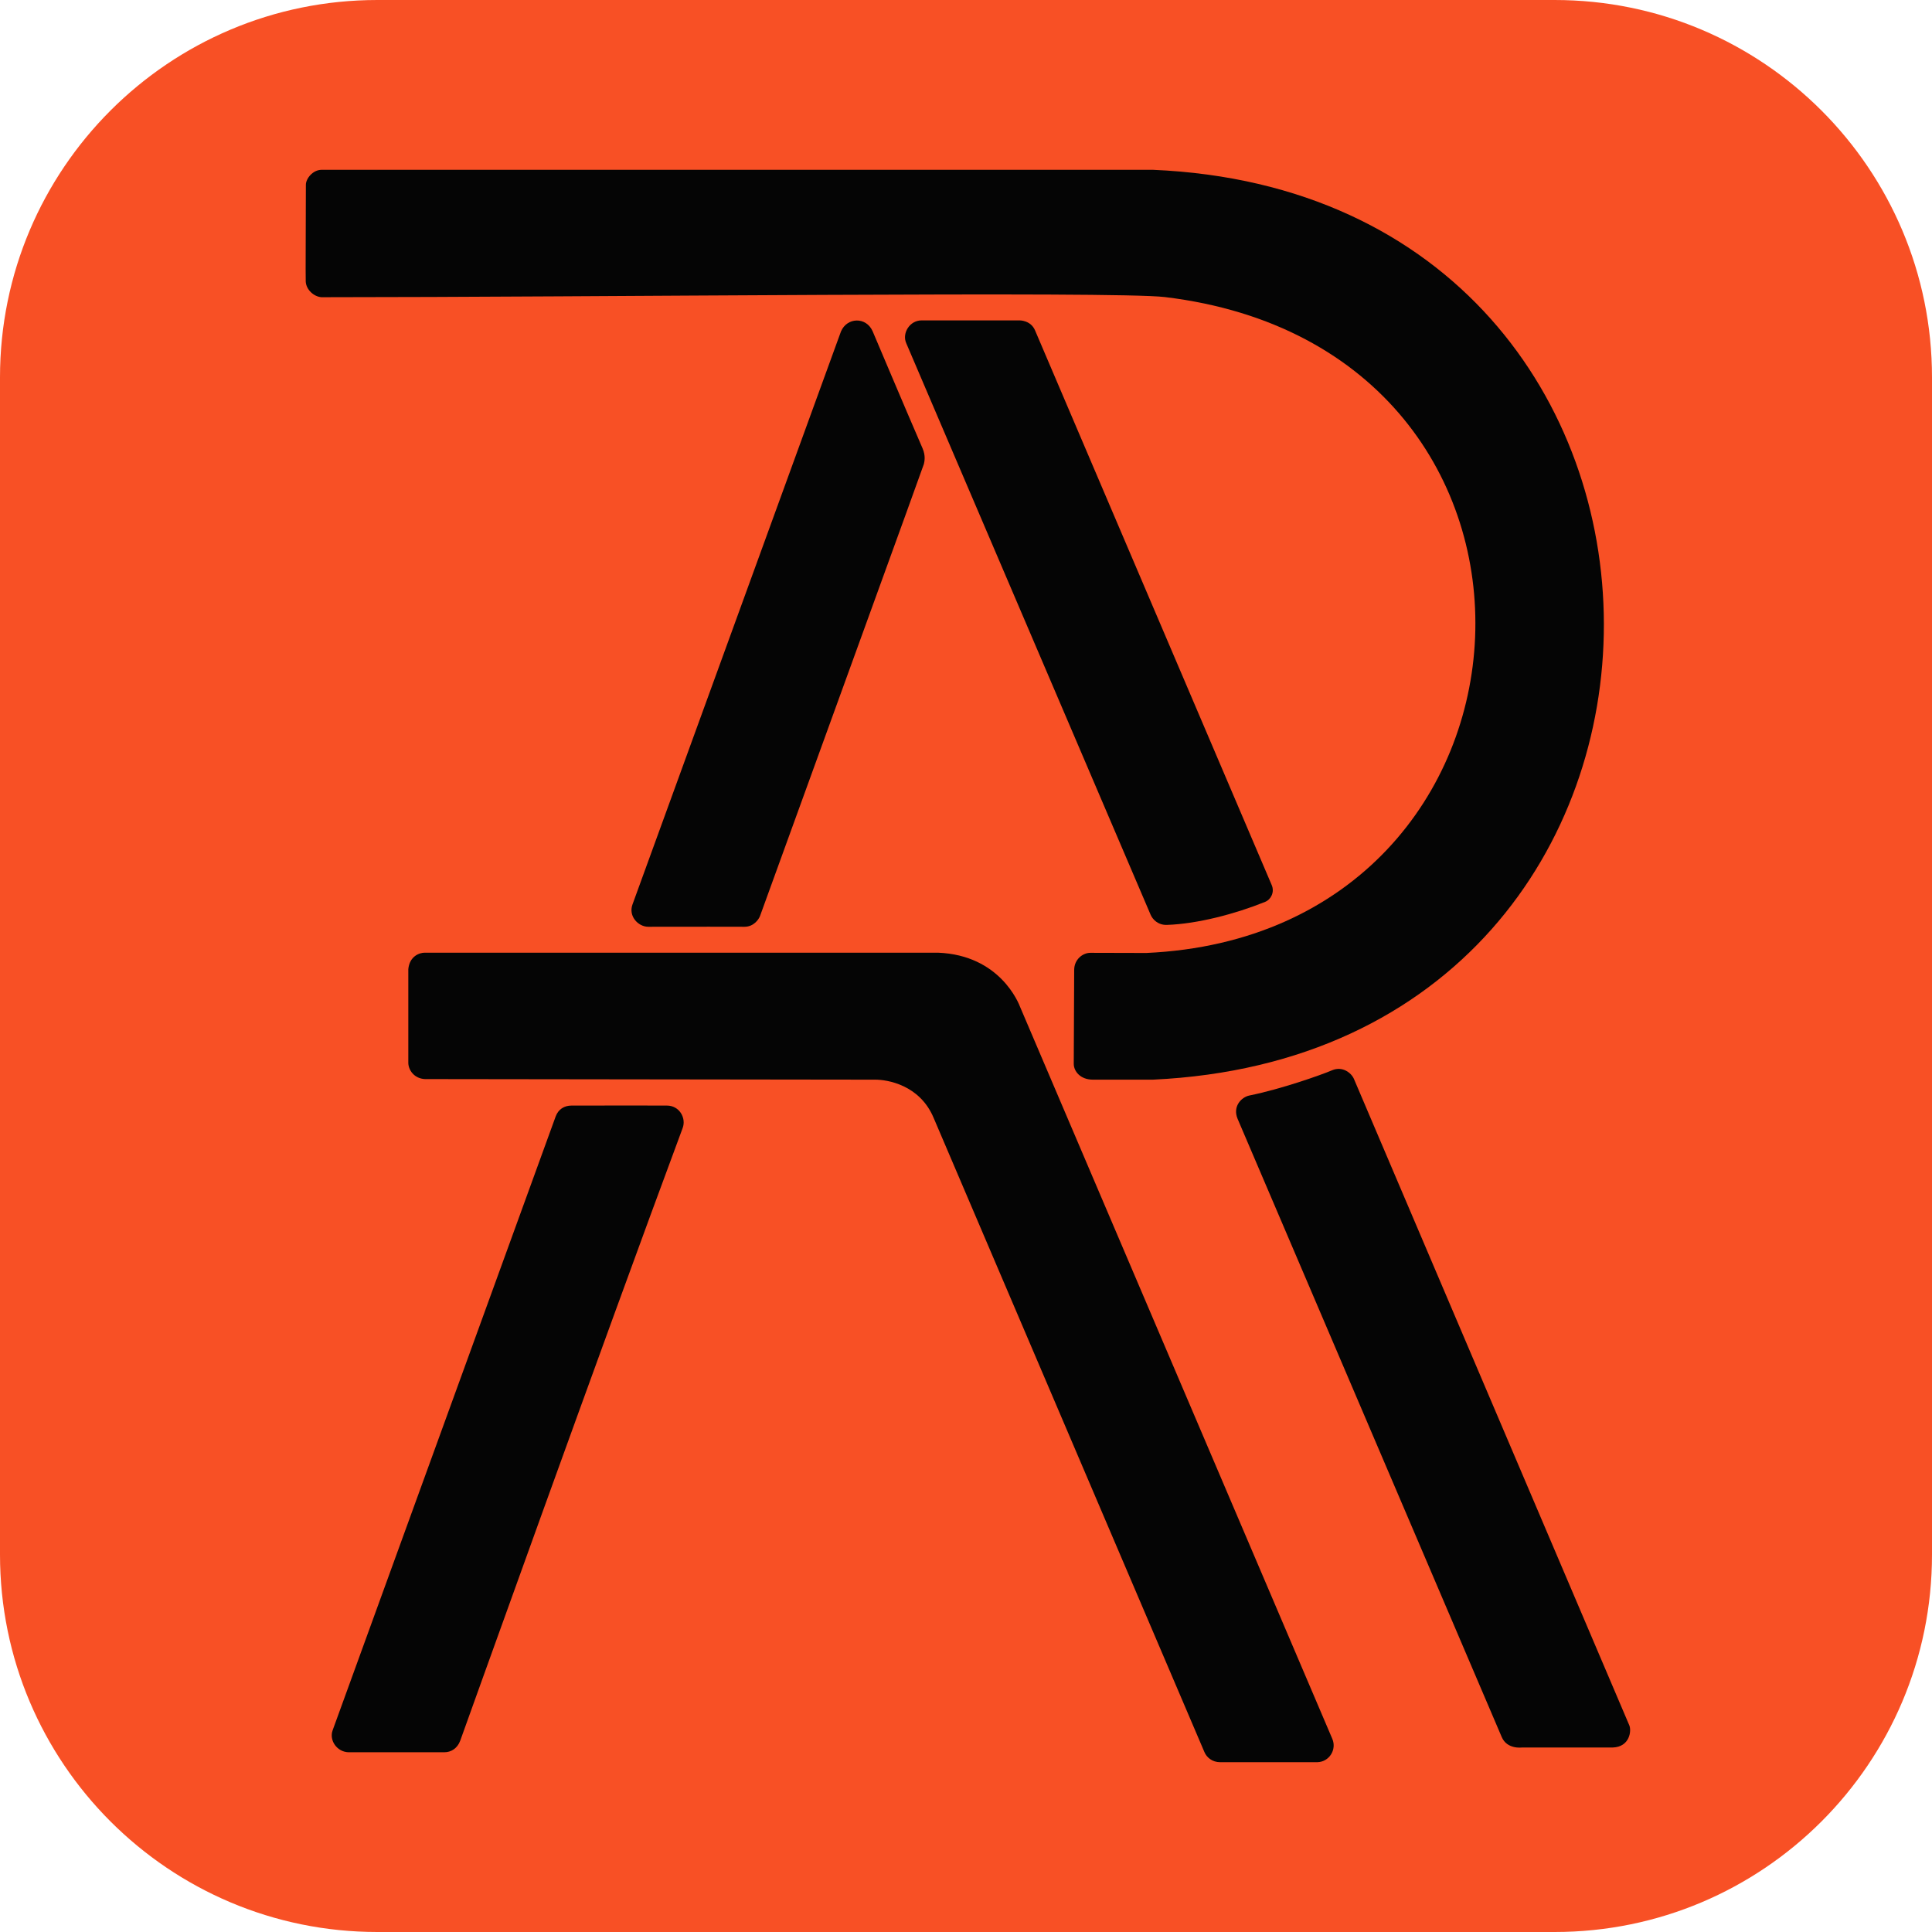
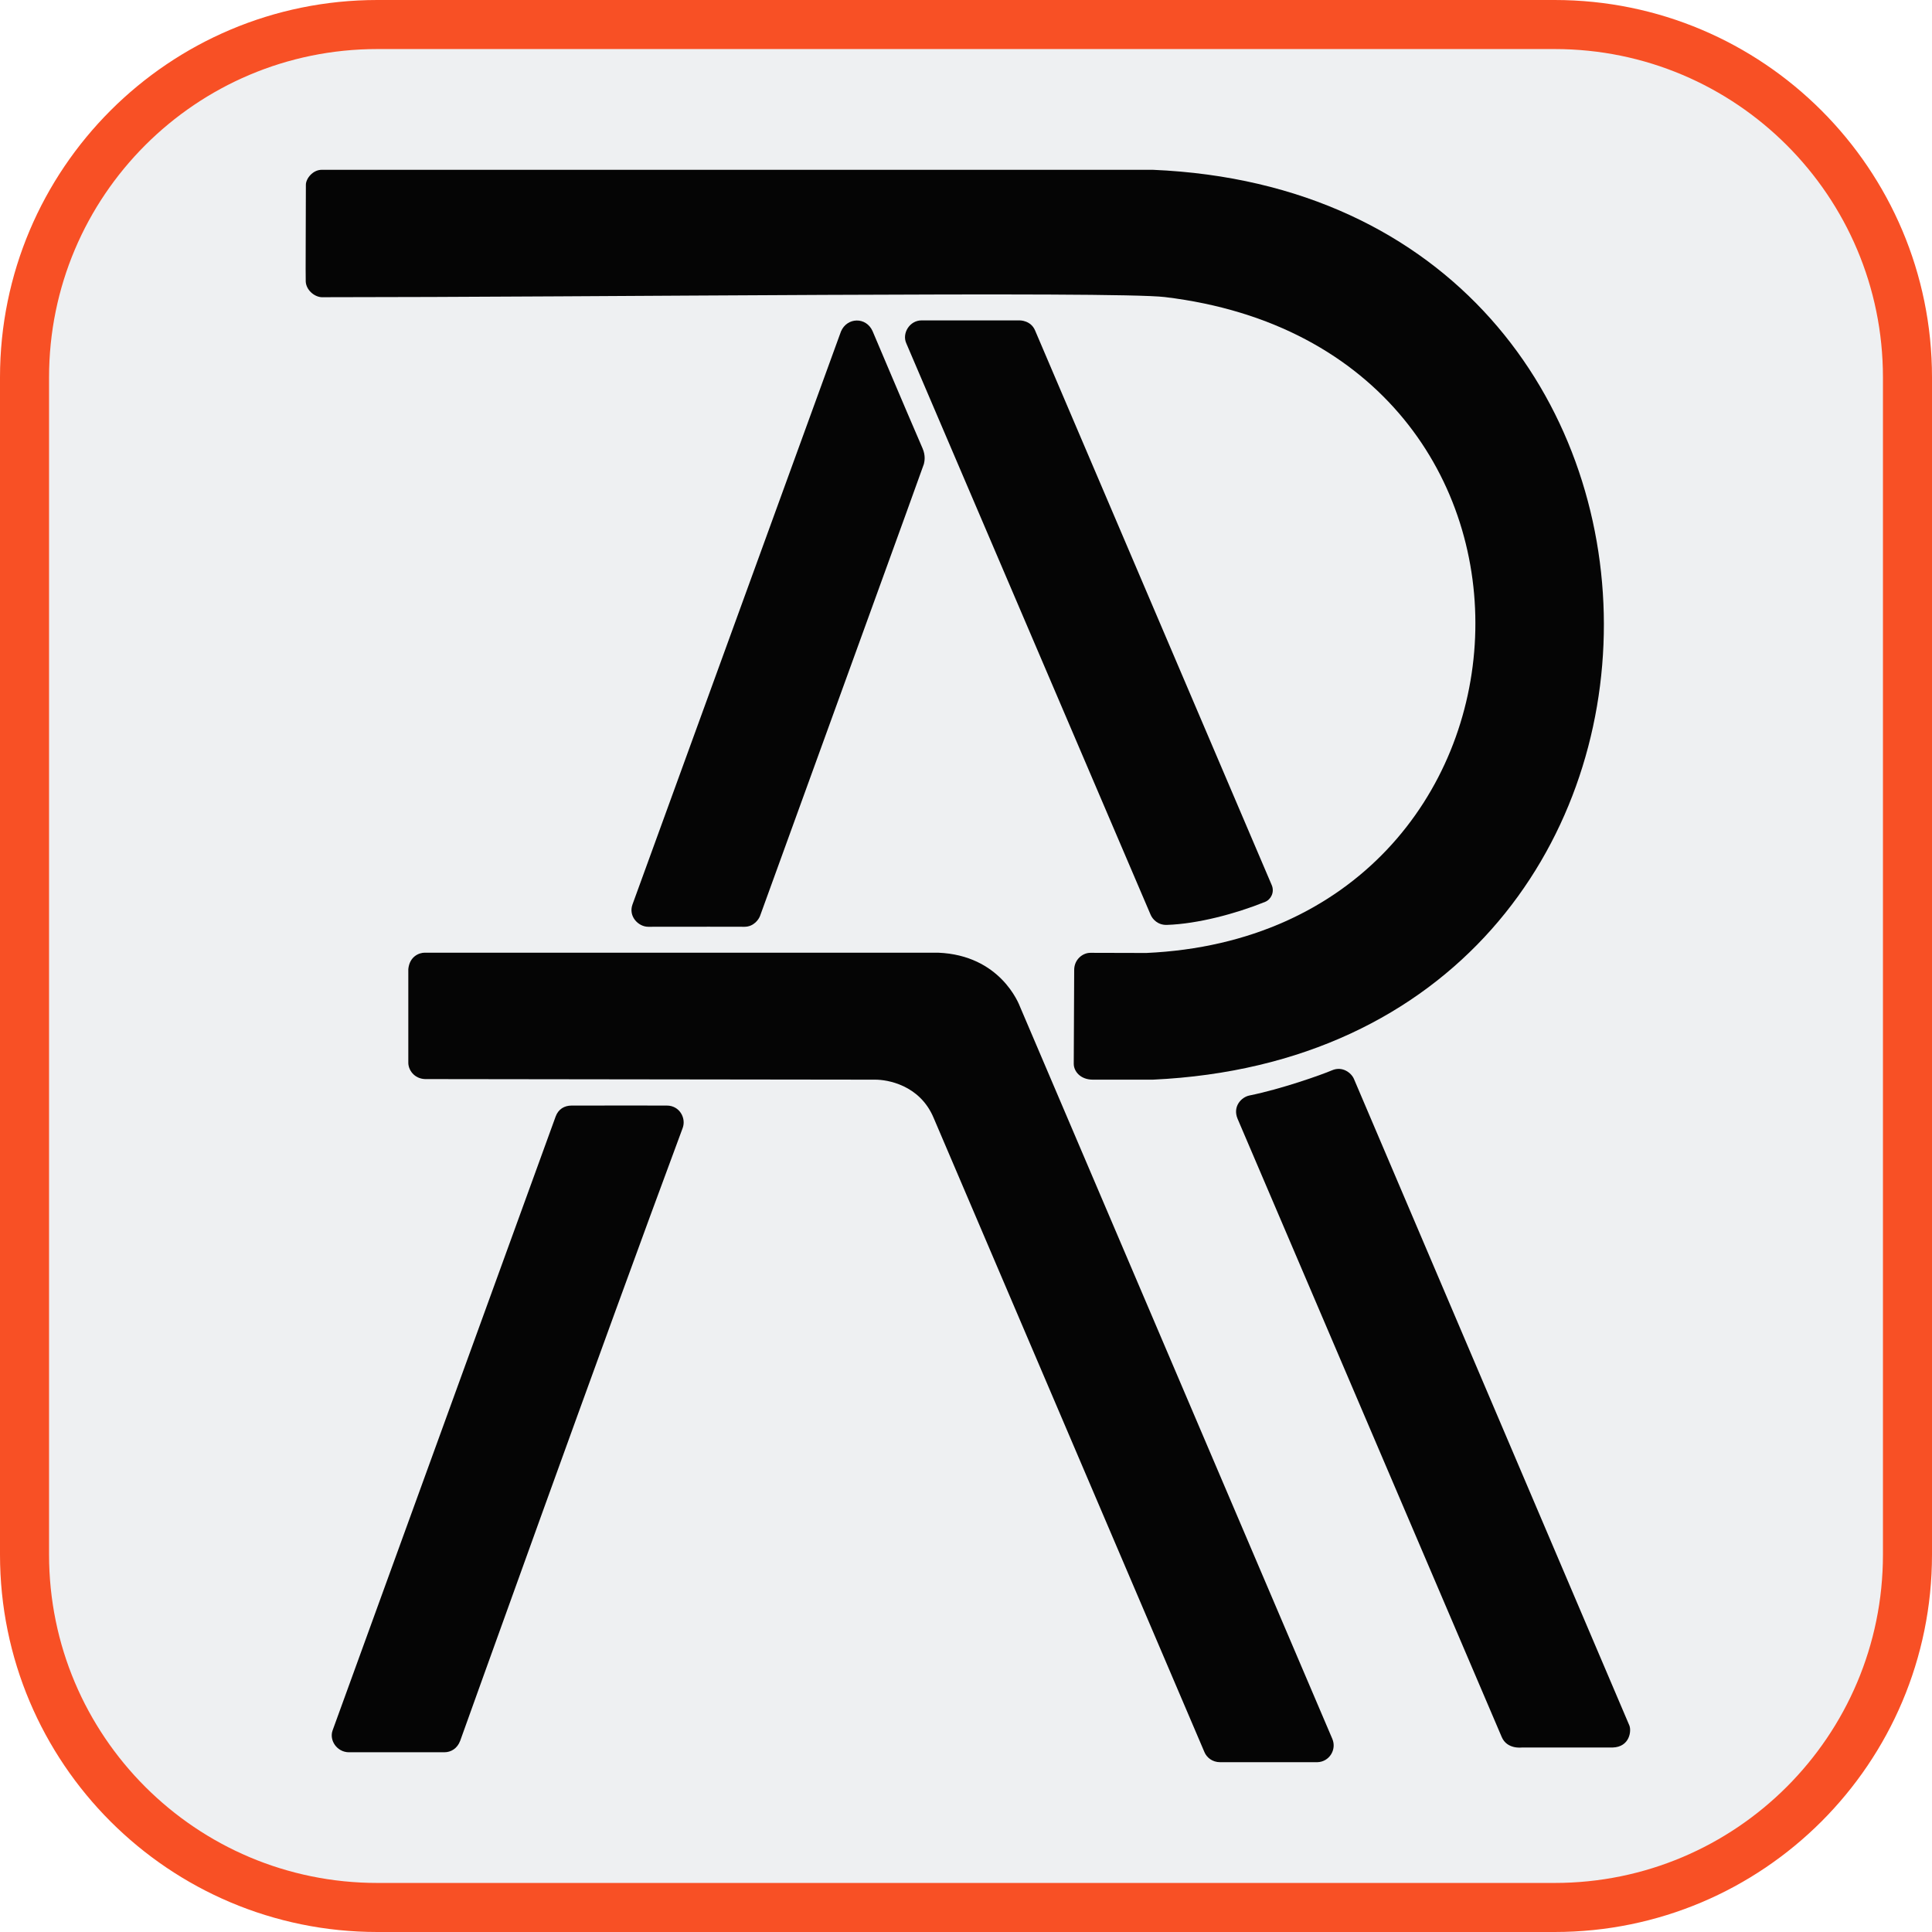
<svg xmlns="http://www.w3.org/2000/svg" width="512" height="512" viewBox="0 0 512 512" fill="none">
-   <rect width="512" height="512" rx="100" fill="#F85025" />
+   <rect x="6.5" y="6.5" width="499" height="499" rx="93.5" fill="#EEF0F2" />
+   <rect x="6.5" y="6.5" width="499" height="499" rx="93.5" stroke="#F85025" stroke-width="13" />
  <path d="M88.145 458.568L147.252 295.888C147.978 293.904 149.582 292.996 151.455 292.988C160.854 292.95 176.06 292.988 176.748 292.988C180.034 292.988 181.906 296.269 180.913 298.94C159.921 355.373 122.154 460.789 121.959 461.315C121.194 463.375 119.513 464.367 117.756 464.367C109.172 464.367 93.379 464.379 92.424 464.367C89.329 464.329 87.19 461.239 88.145 458.568Z" fill="#050505" />
  <path d="M222.865 87.845L167.617 239.69C166.47 242.857 169.183 245.604 171.781 245.604C181.46 245.565 196.502 245.604 197.304 245.604C199.749 245.604 201.085 243.658 201.43 242.704C215.911 202.759 244.702 123.541 244.834 122.983L244.836 122.976C244.989 122.324 245.348 120.801 244.49 118.824C239.961 108.387 231.43 88.17 231.232 87.73C229.513 83.915 224.469 84.068 222.865 87.845Z" fill="#050505" />
  <path d="M427.39 463.108H403.396C403.243 463.108 399.384 463.643 397.97 460.323C397.136 458.364 328.265 297.192 327.974 296.498C326.598 293.217 328.991 290.746 331.107 290.318C339.589 288.601 350.235 284.83 353 283.641C355.751 282.458 358.12 284.316 358.808 285.93C383.439 343.743 431.648 456.92 431.784 457.233C432.395 458.645 431.937 462.956 427.39 463.108Z" fill="#050505" />
  <path d="M304.935 242.437L240.173 90.973C238.988 88.341 241.052 84.907 244.223 84.907C252.552 84.907 269.165 84.907 270.204 84.907L270.206 84.907C270.291 84.907 273.163 84.891 274.292 87.54C295.459 137.188 336.594 233.554 337.029 234.578C337.807 236.409 336.838 238.37 335.271 239.003C327.416 242.178 317.352 244.841 309.252 245.108C306.823 245.188 305.431 243.582 304.935 242.437Z" fill="#050505" />
  <path d="M270.357 266.892L353.079 460.819C354.293 463.658 352.276 466.924 349.105 467H323.353C321.252 467 319.775 465.728 319.189 464.329L247.432 296.27C243.726 287.418 235.015 286.121 231.996 286.121L112.638 285.968C109.735 285.854 108.13 283.489 108.206 281.467V256.82C108.55 253.425 111.108 252.471 112.559 252.471H248.578C265.082 253.12 270.013 265.977 270.357 266.892Z" fill="#050505" />
  <path d="M305.508 45H85.264C82.895 45 81.061 47.327 81.061 48.968C81.061 57.285 80.954 73.295 81.023 74.606C81.138 76.781 83.163 78.612 85.188 78.765C155.744 78.765 295.486 77.134 308.717 78.726C423.493 92.537 414.781 247.511 303.788 252.547C295.918 252.547 291.094 252.509 288.949 252.509C286.924 252.509 284.67 254.264 284.67 257.049L284.555 281.924C284.555 283.87 286.274 286.121 289.637 286.121H305.508C465.292 278.72 464.49 51.753 305.508 45Z" fill="#050505" />
</svg>
